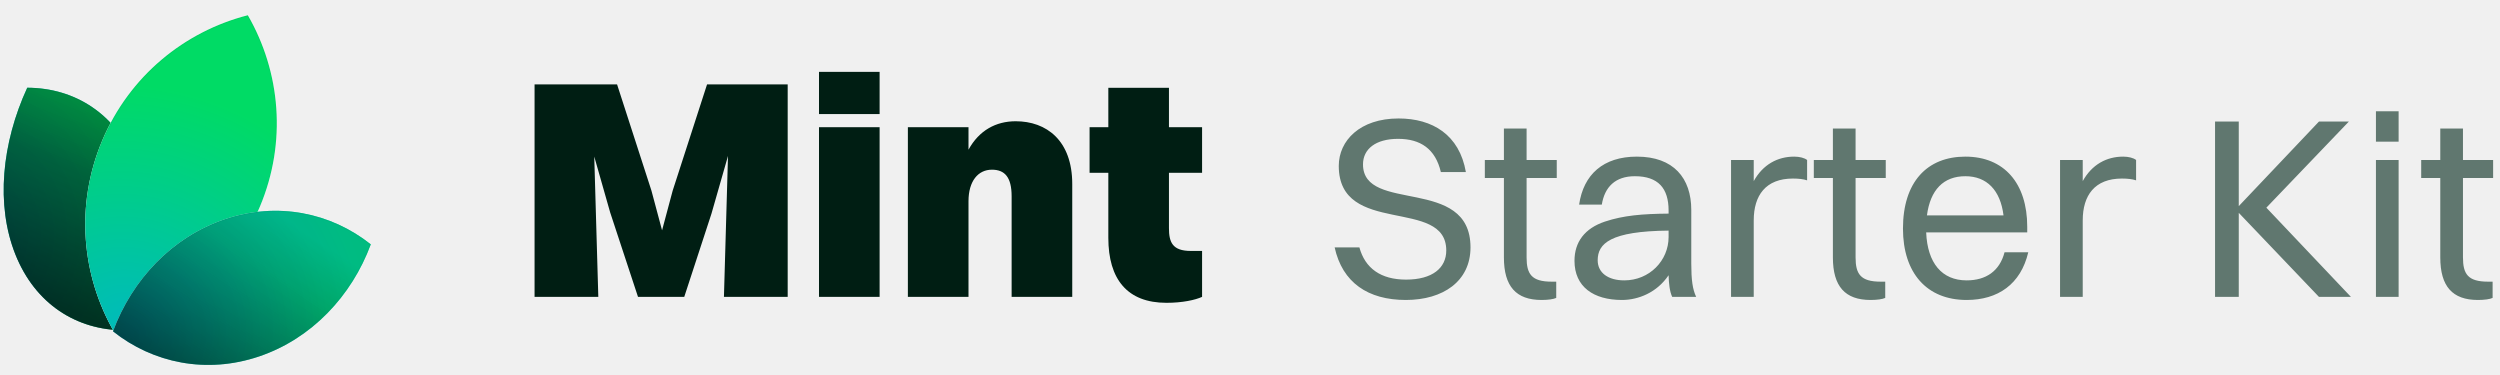
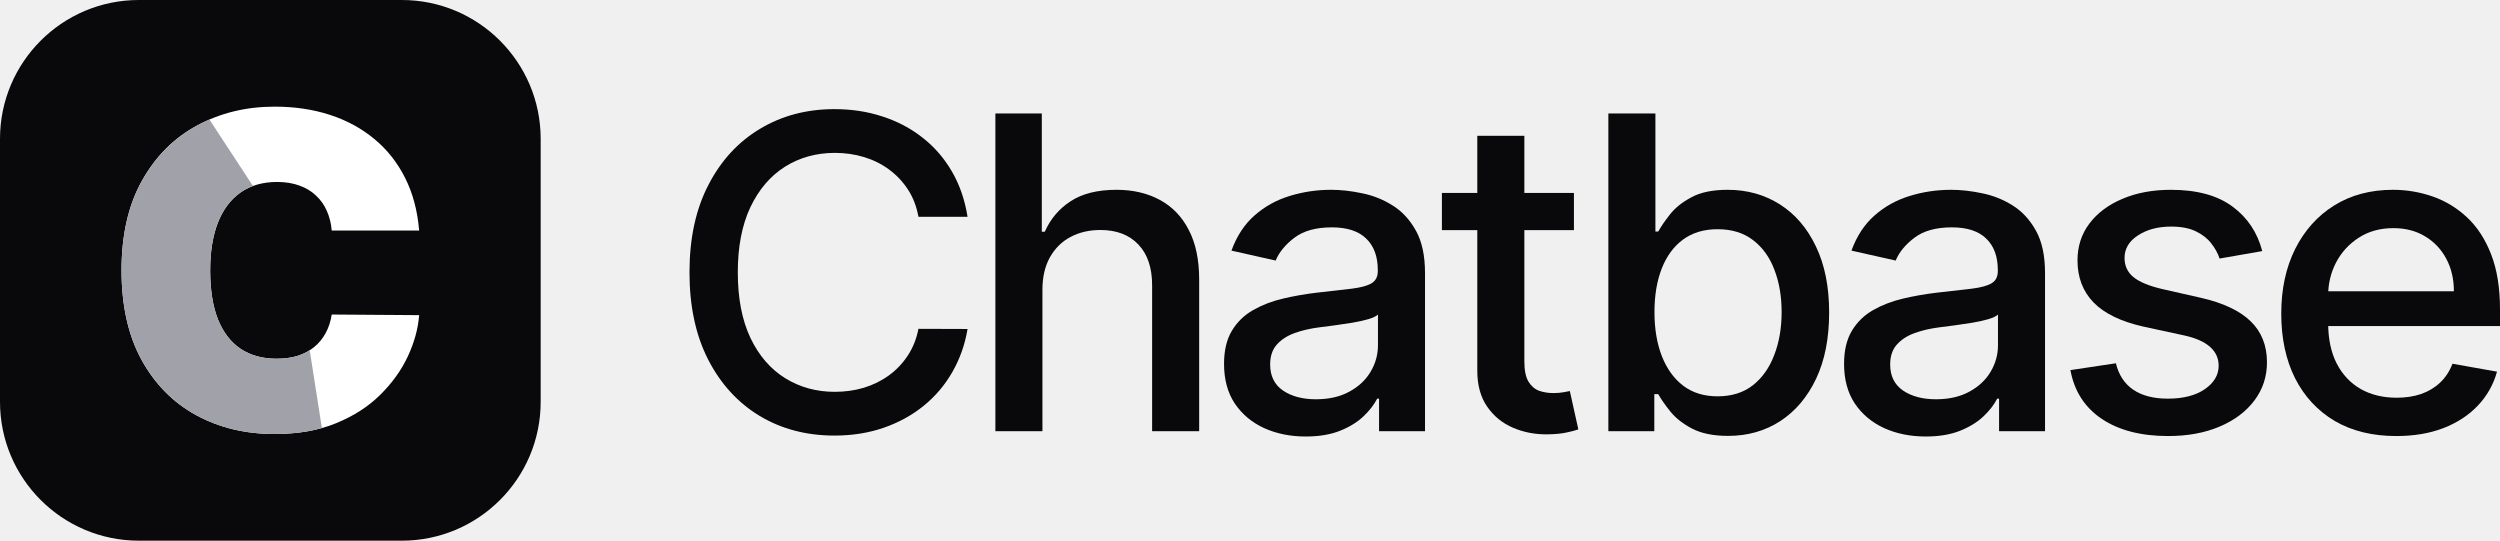
- <svg xmlns="http://www.w3.org/2000/svg" width="160" height="24" viewBox="0 0 160 24" fill="none">
-   <path d="M7.953 21.139C4.896 21.13 2.255 19.458 0.987 16.29C-0.28 13.121 0.109 9.163 1.744 5.615C4.801 5.624 7.442 7.296 8.71 10.465C9.977 13.633 9.588 17.591 7.953 21.139Z" fill="white" />
-   <path d="M7.953 21.139C4.896 21.13 2.255 19.458 0.987 16.29C-0.28 13.121 0.109 9.163 1.744 5.615C4.801 5.624 7.442 7.296 8.71 10.465C9.977 13.633 9.588 17.591 7.953 21.139Z" fill="url(#paint0_radial_115_86)" />
-   <path d="M7.953 21.139C4.896 21.13 2.255 19.458 0.987 16.29C-0.28 13.121 0.109 9.163 1.744 5.615C4.801 5.624 7.442 7.296 8.71 10.465C9.977 13.633 9.588 17.591 7.953 21.139Z" fill="black" fill-opacity="0.5" style="mix-blend-mode:hard-light" />
-   <path d="M7.953 21.139C4.896 21.13 2.255 19.458 0.987 16.29C-0.28 13.121 0.109 9.163 1.744 5.615C4.801 5.624 7.442 7.296 8.71 10.465C9.977 13.633 9.588 17.591 7.953 21.139Z" fill="url(#paint1_linear_115_86)" fill-opacity="0.5" style="mix-blend-mode:hard-light" />
-   <path d="M7.935 21.111C4.897 21.096 2.274 19.431 1.013 16.279C-0.248 13.124 0.136 9.182 1.762 5.643C4.8 5.659 7.423 7.324 8.684 10.476C9.945 13.63 9.561 17.572 7.935 21.111Z" stroke="url(#paint2_linear_115_86)" stroke-opacity="0.05" stroke-width="0.056" />
-   <path d="M7.31 21.257C11.354 20.221 14.884 17.375 16.628 13.236C18.373 9.097 17.945 4.587 15.86 0.976C11.816 2.012 8.287 4.858 6.542 8.998C4.797 13.137 5.225 17.646 7.31 21.257Z" fill="white" />
-   <path d="M7.31 21.257C11.354 20.221 14.884 17.375 16.628 13.236C18.373 9.097 17.945 4.587 15.86 0.976C11.816 2.012 8.287 4.858 6.542 8.998C4.797 13.137 5.225 17.646 7.31 21.257Z" fill="url(#paint3_radial_115_86)" />
-   <path d="M16.602 13.225C14.864 17.349 11.351 20.187 7.324 21.225C5.253 17.624 4.829 13.132 6.568 9.009C8.306 4.885 11.819 2.047 15.846 1.009C17.918 4.61 18.341 9.101 16.602 13.225Z" stroke="url(#paint4_linear_115_86)" stroke-opacity="0.05" stroke-width="0.056" />
-   <path d="M7.234 21.207C9.789 23.237 13.21 23.951 16.577 22.814C19.944 21.677 22.506 18.945 23.73 15.638C21.175 13.608 17.754 12.894 14.387 14.031C11.02 15.168 8.458 17.901 7.234 21.207Z" fill="white" />
-   <path d="M7.234 21.207C9.789 23.237 13.21 23.951 16.577 22.814C19.944 21.677 22.506 18.945 23.73 15.638C21.175 13.608 17.754 12.894 14.387 14.031C11.02 15.168 8.458 17.901 7.234 21.207Z" fill="url(#paint5_radial_115_86)" />
-   <path d="M7.234 21.207C9.789 23.237 13.21 23.951 16.577 22.814C19.944 21.677 22.506 18.945 23.73 15.638C21.175 13.608 17.754 12.894 14.387 14.031C11.02 15.168 8.458 17.901 7.234 21.207Z" fill="black" fill-opacity="0.2" style="mix-blend-mode:hard-light" />
-   <path d="M7.234 21.207C9.789 23.237 13.21 23.951 16.577 22.814C19.944 21.677 22.506 18.945 23.73 15.638C21.175 13.608 17.754 12.894 14.387 14.031C11.02 15.168 8.458 17.901 7.234 21.207Z" fill="url(#paint6_linear_115_86)" fill-opacity="0.5" style="mix-blend-mode:hard-light" />
-   <path d="M16.568 22.787C13.218 23.918 9.814 23.212 7.267 21.198C8.492 17.907 11.044 15.189 14.396 14.058C17.747 12.927 21.15 13.633 23.697 15.648C22.472 18.938 19.92 21.656 16.568 22.787Z" stroke="url(#paint7_linear_115_86)" stroke-opacity="0.05" stroke-width="0.056" />
-   <path d="M34.212 19V5.4H39.492L41.692 12.2L42.372 14.74L43.052 12.2L45.252 5.4H50.412V19H46.332L46.592 9.98L45.532 13.68L43.792 19H40.832L39.052 13.6L38.032 10.02L38.292 19H34.212ZM52.416 7.3V4.6H56.295V7.3H52.416ZM52.416 19V8.14H56.295V19H52.416ZM58.104 19V8.14H61.984V9.58C62.664 8.34 63.744 7.76 65.004 7.76C66.964 7.76 68.624 8.98 68.624 11.78V19H64.744V12.56C64.744 11.34 64.304 10.86 63.484 10.86C62.604 10.86 61.984 11.58 61.984 12.88V19H58.104ZM70.933 15.22V11.06H69.733V8.14H70.933V5.62H74.813V8.14H76.933V11.06H74.813V14.6C74.813 15.5 75.033 16.06 76.213 16.06H76.933V19C76.493 19.2 75.673 19.38 74.653 19.38C72.153 19.38 70.933 17.88 70.933 15.22Z" fill="#001E13" />
-   <path d="M87.232 10.519C87.232 13.687 94.112 11.229 94.112 15.832C94.112 17.994 92.364 19.198 89.971 19.198C87.562 19.198 85.912 18.093 85.417 15.832H87.001C87.364 17.169 88.371 17.895 89.987 17.895C91.671 17.895 92.561 17.152 92.561 16.03C92.561 12.598 85.681 15.155 85.681 10.618C85.681 9.001 87.034 7.582 89.509 7.582C91.671 7.582 93.403 8.621 93.816 11.014H92.215C91.868 9.529 90.912 8.886 89.476 8.886C88.057 8.886 87.232 9.529 87.232 10.519ZM96.25 16.476V11.393H95.029V10.239H96.25V8.226H97.702V10.239H99.632V11.393H97.702V16.476C97.702 17.532 98.015 18.026 99.302 18.026H99.599V19.066C99.434 19.148 99.071 19.198 98.659 19.198C97.025 19.198 96.25 18.323 96.25 16.476ZM102.516 13.093H101.064C101.345 11.162 102.615 10.024 104.76 10.024C107.103 10.024 108.242 11.393 108.242 13.44V16.888C108.242 17.895 108.324 18.521 108.555 19H107.021C106.856 18.654 106.806 18.142 106.79 17.614C106.047 18.72 104.859 19.198 103.803 19.198C101.988 19.198 100.767 18.357 100.767 16.69C100.767 15.486 101.427 14.611 102.714 14.182C103.902 13.786 105.107 13.687 106.79 13.671V13.473C106.79 12.053 106.13 11.278 104.628 11.278C103.374 11.278 102.698 11.971 102.516 13.093ZM102.252 16.657C102.252 17.465 102.929 17.944 103.952 17.944C105.569 17.944 106.79 16.674 106.79 15.172V14.759C103.061 14.793 102.252 15.585 102.252 16.657ZM110.787 19V10.239H112.239V11.591C112.833 10.519 113.774 10.024 114.83 10.024C115.176 10.024 115.49 10.107 115.655 10.239V11.542C115.407 11.46 115.094 11.427 114.747 11.427C112.998 11.427 112.239 12.515 112.239 14.1V19H110.787ZM117.305 16.476V11.393H116.084V10.239H117.305V8.226H118.757V10.239H120.688V11.393H118.757V16.476C118.757 17.532 119.071 18.026 120.358 18.026H120.655V19.066C120.49 19.148 120.127 19.198 119.714 19.198C118.081 19.198 117.305 18.323 117.305 16.476ZM129.809 16.145C129.33 18.192 127.862 19.198 125.865 19.198C123.324 19.198 121.79 17.482 121.79 14.627C121.79 11.658 123.324 10.024 125.783 10.024C128.258 10.024 129.743 11.723 129.743 14.512V14.875H123.275C123.357 16.838 124.281 17.944 125.865 17.944C127.103 17.944 127.977 17.35 128.291 16.145H129.809ZM125.783 11.278C124.38 11.278 123.539 12.152 123.324 13.786H128.225C128.027 12.169 127.152 11.278 125.783 11.278ZM131.843 19V10.239H133.295V11.591C133.889 10.519 134.829 10.024 135.885 10.024C136.232 10.024 136.545 10.107 136.71 10.239V11.542C136.463 11.46 136.149 11.427 135.803 11.427C134.054 11.427 133.295 12.515 133.295 14.1V19H131.843ZM141.763 19V7.78H143.281V13.192L148.413 7.78H150.327L145.047 13.291L150.459 19H148.413L143.281 13.621V19H141.763ZM152.06 9.067V7.12H153.512V9.067H152.06ZM152.06 19V10.239H153.512V19H152.06ZM156.178 16.476V11.393H154.957V10.239H156.178V8.226H157.63V10.239H159.56V11.393H157.63V16.476C157.63 17.532 157.943 18.026 159.23 18.026H159.527V19.066C159.362 19.148 158.999 19.198 158.587 19.198C156.953 19.198 156.178 18.323 156.178 16.476Z" fill="#002719" fill-opacity="0.6" />
-   <defs>
-     <radialGradient id="paint0_radial_115_86" cx="0" cy="0" r="1" gradientUnits="userSpaceOnUse" gradientTransform="translate(-3.00503 15.023) rotate(-10.029) scale(17.9572 17.784)">
-       <stop stop-color="#00B0BB" />
-       <stop offset="1" stop-color="#00DB65" />
-     </radialGradient>
-     <linearGradient id="paint1_linear_115_86" x1="7.39" y1="4.813" x2="1.63" y2="18.689" gradientUnits="userSpaceOnUse">
-       <stop stop-color="#18E299" />
-       <stop offset="1" />
-     </linearGradient>
-     <linearGradient id="paint2_linear_115_86" x1="7.948" y1="8.016" x2="1.761" y2="18.746" gradientUnits="userSpaceOnUse">
-       <stop />
-       <stop offset="1" stop-opacity="0" />
-     </linearGradient>
-     <radialGradient id="paint3_radial_115_86" cx="0" cy="0" r="1" gradientUnits="userSpaceOnUse" gradientTransform="translate(8.11404 20.8822) rotate(-75.7542) scale(21.6246 23.7772)">
-       <stop stop-color="#00BBBB" />
-       <stop offset="0.713" stop-color="#00DB65" />
-     </radialGradient>
-     <linearGradient id="paint4_linear_115_86" x1="7.602" y1="5.871" x2="15.556" y2="16.372" gradientUnits="userSpaceOnUse">
-       <stop />
-       <stop offset="1" stop-opacity="0" />
-     </linearGradient>
-     <radialGradient id="paint5_radial_115_86" cx="0" cy="0" r="1" gradientUnits="userSpaceOnUse" gradientTransform="translate(7.84537 21.5181) rotate(-20.3525) scale(18.5603 17.32)">
-       <stop stop-color="#00B0BB" />
-       <stop offset="1" stop-color="#00DB65" />
-     </radialGradient>
-     <linearGradient id="paint6_linear_115_86" x1="16.808" y1="13.007" x2="10.041" y2="22.994" gradientUnits="userSpaceOnUse">
-       <stop stop-color="#00B1BC" />
-       <stop offset="1" />
-     </linearGradient>
-     <linearGradient id="paint7_linear_115_86" x1="16.808" y1="13.007" x2="14.169" y2="23.841" gradientUnits="userSpaceOnUse">
-       <stop />
-       <stop offset="1" stop-opacity="0" />
-     </linearGradient>
-   </defs>
+ <svg xmlns="http://www.w3.org/2000/svg" width="504" height="109" viewBox="0 0 504 109" fill="none">
+   <rect width="109" height="109" rx="28" fill="#09090B" />
+   <path d="M84.5 46.47H66.875C66.75 45.006 66.417 43.678 65.875 42.486C65.354 41.294 64.625 40.269 63.688 39.412C62.771 38.533 61.656 37.864 60.344 37.404C59.031 36.923 57.542 36.682 55.875 36.682C52.958 36.682 50.49 37.394 48.469 38.816C46.469 40.238 44.948 42.277 43.906 44.932C42.885 47.588 42.375 50.778 42.375 54.5C42.375 58.432 42.896 61.725 43.938 64.381C45 67.016 46.531 69.003 48.531 70.341C50.531 71.659 52.938 72.317 55.75 72.317C57.354 72.317 58.792 72.119 60.062 71.722C61.333 71.303 62.438 70.707 63.375 69.933C64.312 69.16 65.073 68.229 65.656 67.142C66.26 66.033 66.667 64.789 66.875 63.409L84.5 63.534C84.292 66.253 83.531 69.024 82.219 71.847C80.906 74.649 79.042 77.242 76.625 79.626C74.229 81.99 71.26 83.893 67.719 85.335C64.177 86.778 60.062 87.5 55.375 87.5C49.5 87.5 44.229 86.235 39.562 83.704C34.917 81.174 31.24 77.451 28.531 72.537C25.844 67.623 24.5 61.61 24.5 54.5C24.5 47.348 25.875 41.325 28.625 36.432C31.375 31.517 35.083 27.805 39.75 25.296C44.417 22.765 49.625 21.5 55.375 21.5C59.417 21.5 63.135 22.054 66.531 23.163C69.927 24.271 72.906 25.892 75.469 28.025C78.031 30.137 80.094 32.74 81.656 35.836C83.219 38.931 84.167 42.475 84.5 46.47Z" fill="white" />
+   <path d="M195.06 43.708H185.161C184.781 41.623 184.072 39.788 183.036 38.203C181.999 36.618 180.73 35.273 179.228 34.168C177.727 33.063 176.045 32.228 174.184 31.665C172.344 31.102 170.388 30.821 168.315 30.821C164.571 30.821 161.219 31.749 158.258 33.605C155.318 35.461 152.991 38.182 151.278 41.769C149.586 45.355 148.74 49.735 148.74 54.906C148.74 60.119 149.586 64.519 151.278 68.106C152.991 71.693 155.328 74.404 158.289 76.239C161.25 78.074 164.582 78.992 168.283 78.992C170.335 78.992 172.281 78.72 174.121 78.178C175.982 77.615 177.663 76.791 179.165 75.707C180.667 74.623 181.936 73.299 182.972 71.735C184.03 70.15 184.759 68.335 185.161 66.292L195.06 66.323C194.531 69.472 193.505 72.371 191.982 75.019C190.481 77.646 188.545 79.919 186.176 81.838C183.829 83.736 181.143 85.206 178.118 86.248C175.094 87.291 171.794 87.812 168.22 87.812C162.594 87.812 157.581 86.499 153.181 83.871C148.782 81.223 145.313 77.438 142.775 72.517C140.258 67.595 139 61.725 139 54.906C139 48.066 140.269 42.196 142.807 37.296C145.345 32.374 148.814 28.6 153.213 25.973C157.613 23.324 162.615 22 168.22 22C171.667 22 174.882 22.49 177.864 23.47C180.868 24.429 183.564 25.847 185.954 27.724C188.344 29.58 190.322 31.853 191.887 34.543C193.452 37.212 194.51 40.267 195.06 43.708Z" fill="#09090B" />
+   <path d="M210.155 58.41V86.936H200.669V22.876H210.028V46.711H210.631C211.773 44.125 213.518 42.071 215.865 40.549C218.213 39.026 221.28 38.265 225.066 38.265C228.408 38.265 231.326 38.943 233.822 40.299C236.339 41.654 238.285 43.677 239.66 46.367C241.056 49.036 241.754 52.373 241.754 56.376V86.936H232.268V57.502C232.268 53.978 231.348 51.246 229.507 49.307C227.667 47.347 225.108 46.367 221.83 46.367C219.588 46.367 217.578 46.836 215.802 47.774C214.046 48.713 212.661 50.089 211.646 51.903C210.652 53.697 210.155 55.865 210.155 58.41Z" fill="#09090B" />
+   <path d="M263.233 88C260.145 88 257.354 87.437 254.858 86.311C252.362 85.164 250.384 83.506 248.925 81.337C247.487 79.169 246.768 76.51 246.768 73.361C246.768 70.65 247.296 68.419 248.354 66.667C249.411 64.916 250.839 63.529 252.637 62.507C254.435 61.485 256.444 60.714 258.665 60.192C260.886 59.671 263.149 59.275 265.454 59.004C268.373 58.67 270.742 58.399 272.561 58.191C274.38 57.961 275.702 57.596 276.527 57.096C277.351 56.595 277.764 55.782 277.764 54.656V54.437C277.764 51.705 276.981 49.589 275.416 48.087C273.872 46.586 271.567 45.835 268.5 45.835C265.306 45.835 262.789 46.534 260.949 47.931C259.13 49.307 257.872 50.84 257.174 52.529L248.259 50.527C249.316 47.608 250.86 45.251 252.891 43.458C254.942 41.644 257.301 40.33 259.966 39.517C262.631 38.682 265.433 38.265 268.373 38.265C270.319 38.265 272.381 38.495 274.56 38.954C276.759 39.392 278.811 40.205 280.714 41.393C282.639 42.582 284.215 44.282 285.442 46.492C286.668 48.681 287.282 51.528 287.282 55.031V86.936H278.018V80.368H277.637C277.024 81.577 276.104 82.766 274.877 83.934C273.65 85.101 272.074 86.071 270.15 86.843C268.225 87.614 265.92 88 263.233 88ZM265.296 80.493C267.918 80.493 270.16 79.982 272.021 78.96C273.904 77.938 275.332 76.604 276.304 74.956C277.299 73.288 277.796 71.505 277.796 69.608V63.414C277.457 63.748 276.802 64.061 275.829 64.353C274.877 64.624 273.788 64.864 272.561 65.072C271.334 65.26 270.139 65.437 268.976 65.604C267.813 65.75 266.84 65.875 266.057 65.979C264.217 66.209 262.535 66.594 261.013 67.136C259.511 67.679 258.305 68.461 257.396 69.483C256.508 70.483 256.063 71.818 256.063 73.486C256.063 75.801 256.931 77.553 258.665 78.741C260.399 79.909 262.609 80.493 265.296 80.493Z" fill="#09090B" />
+   <path d="M317.304 38.891V46.398H290.686V38.891H317.304ZM297.824 27.38H307.31V72.829C307.31 74.644 307.585 76.01 308.135 76.927C308.685 77.824 309.393 78.439 310.26 78.772C311.149 79.085 312.111 79.242 313.148 79.242C313.909 79.242 314.575 79.19 315.146 79.085C315.717 78.981 316.161 78.898 316.479 78.835L318.192 86.561C317.642 86.77 316.859 86.978 315.844 87.187C314.829 87.416 313.56 87.541 312.037 87.562C309.541 87.604 307.215 87.166 305.057 86.248C302.9 85.331 301.155 83.913 299.823 81.994C298.49 80.076 297.824 77.667 297.824 74.769V27.38Z" fill="#09090B" />
+   <path d="M324.245 86.936V22.876H333.731V46.68H334.302C334.852 45.679 335.645 44.521 336.682 43.208C337.718 41.894 339.156 40.747 340.996 39.767C342.836 38.766 345.269 38.265 348.293 38.265C352.227 38.265 355.738 39.245 358.826 41.206C361.914 43.166 364.336 45.992 366.091 49.682C367.868 53.373 368.756 57.815 368.756 63.008C368.756 68.2 367.879 72.652 366.123 76.364C364.368 80.055 361.957 82.901 358.89 84.903C355.823 86.884 352.322 87.875 348.388 87.875C345.427 87.875 343.006 87.385 341.123 86.405C339.262 85.425 337.802 84.278 336.745 82.964C335.687 81.65 334.873 80.483 334.302 79.461H333.509V86.936H324.245ZM333.541 62.914C333.541 66.292 334.038 69.253 335.032 71.797C336.026 74.341 337.464 76.333 339.346 77.772C341.229 79.19 343.534 79.899 346.263 79.899C349.097 79.899 351.466 79.158 353.369 77.678C355.273 76.176 356.711 74.143 357.684 71.578C358.678 69.013 359.175 66.125 359.175 62.914C359.175 59.744 358.689 56.898 357.716 54.374C356.764 51.851 355.326 49.86 353.401 48.4C351.498 46.94 349.118 46.21 346.263 46.21C343.513 46.21 341.187 46.909 339.283 48.306C337.401 49.703 335.973 51.653 335 54.156C334.027 56.658 333.541 59.577 333.541 62.914Z" fill="#09090B" />
+   <path d="M388.23 88C385.142 88 382.35 87.437 379.854 86.311C377.358 85.164 375.381 83.506 373.921 81.337C372.483 79.169 371.764 76.51 371.764 73.361C371.764 70.65 372.293 68.419 373.35 66.667C374.408 64.916 375.835 63.529 377.633 62.507C379.431 61.485 381.44 60.714 383.661 60.192C385.882 59.671 388.145 59.275 390.45 59.004C393.369 58.67 395.738 58.399 397.557 58.191C399.376 57.961 400.698 57.596 401.523 57.096C402.348 56.595 402.76 55.782 402.76 54.656V54.437C402.76 51.705 401.977 49.589 400.412 48.087C398.868 46.586 396.563 45.835 393.496 45.835C390.302 45.835 387.785 46.534 385.945 47.931C384.126 49.307 382.868 50.84 382.17 52.529L373.255 50.527C374.312 47.608 375.856 45.251 377.887 43.458C379.938 41.644 382.297 40.33 384.962 39.517C387.627 38.682 390.429 38.265 393.369 38.265C395.315 38.265 397.377 38.495 399.556 38.954C401.755 39.392 403.807 40.205 405.71 41.393C407.635 42.582 409.211 44.282 410.438 46.492C411.664 48.681 412.278 51.528 412.278 55.031V86.936H403.014V80.368H402.633C402.02 81.577 401.1 82.766 399.873 83.934C398.646 85.101 397.07 86.071 395.146 86.843C393.221 87.614 390.916 88 388.23 88ZM390.292 80.493C392.914 80.493 395.156 79.982 397.018 78.96C398.9 77.938 400.328 76.604 401.301 74.956C402.295 73.288 402.792 71.505 402.792 69.608V63.414C402.453 63.748 401.798 64.061 400.825 64.353C399.873 64.624 398.784 64.864 397.557 65.072C396.33 65.26 395.135 65.437 393.972 65.604C392.809 65.75 391.836 65.875 391.053 65.979C389.213 66.209 387.532 66.594 386.009 67.136C384.507 67.679 383.301 68.461 382.392 69.483C381.504 70.483 381.059 71.818 381.059 73.486C381.059 75.801 381.927 77.553 383.661 78.741C385.395 79.909 387.606 80.493 390.292 80.493Z" fill="#09090B" />
+   <path d="M456.069 50.621L447.471 52.122C447.111 51.038 446.54 50.006 445.758 49.026C444.996 48.045 443.96 47.243 442.649 46.617C441.337 45.992 439.698 45.679 437.731 45.679C435.045 45.679 432.803 46.273 431.005 47.462C429.207 48.629 428.309 50.141 428.309 51.997C428.309 53.603 428.911 54.896 430.117 55.876C431.323 56.856 433.268 57.659 435.955 58.284L443.696 60.036C448.18 61.058 451.521 62.632 453.721 64.759C455.921 66.886 457.021 69.649 457.021 73.048C457.021 75.926 456.175 78.491 454.482 80.743C452.812 82.974 450.474 84.726 447.471 85.998C444.489 87.27 441.031 87.906 437.097 87.906C431.64 87.906 427.188 86.759 423.74 84.465C420.292 82.151 418.177 78.866 417.395 74.612L426.564 73.236C427.135 75.592 428.309 77.375 430.085 78.585C431.862 79.773 434.178 80.368 437.033 80.368C440.142 80.368 442.628 79.732 444.489 78.46C446.35 77.167 447.281 75.592 447.281 73.737C447.281 72.235 446.71 70.974 445.567 69.952C444.446 68.93 442.723 68.158 440.396 67.637L432.147 65.854C427.6 64.832 424.237 63.206 422.059 60.974C419.901 58.743 418.823 55.917 418.823 52.498C418.823 49.662 419.626 47.18 421.234 45.053C422.841 42.926 425.062 41.268 427.896 40.08C430.73 38.87 433.977 38.265 437.636 38.265C442.902 38.265 447.048 39.392 450.073 41.644C453.097 43.875 455.096 46.867 456.069 50.621Z" fill="#09090B" />
+   <path d="M483.093 87.906C478.291 87.906 474.156 86.895 470.688 84.872C467.24 82.828 464.575 79.961 462.693 76.27C460.832 72.558 459.901 68.21 459.901 63.227C459.901 58.305 460.832 53.968 462.693 50.214C464.575 46.461 467.198 43.531 470.561 41.425C473.945 39.319 477.9 38.265 482.426 38.265C485.176 38.265 487.841 38.714 490.421 39.61C493.002 40.507 495.318 41.915 497.369 43.833C499.421 45.752 501.039 48.244 502.223 51.309C503.408 54.354 504 58.055 504 62.413V65.729H465.263V58.722H494.704C494.704 56.262 494.197 54.083 493.181 52.185C492.166 50.266 490.739 48.755 488.898 47.649C487.08 46.544 484.943 45.992 482.49 45.992C479.825 45.992 477.498 46.638 475.51 47.931C473.543 49.203 472.02 50.871 470.942 52.935C469.884 54.979 469.355 57.2 469.355 59.598V65.072C469.355 68.283 469.926 71.015 471.068 73.267C472.232 75.519 473.85 77.24 475.923 78.428C477.995 79.596 480.417 80.18 483.188 80.18C484.986 80.18 486.625 79.93 488.105 79.429C489.586 78.908 490.865 78.136 491.944 77.115C493.023 76.093 493.848 74.831 494.419 73.33L503.397 74.925C502.678 77.532 501.388 79.815 499.527 81.775C497.687 83.715 495.371 85.227 492.579 86.311C489.808 87.374 486.646 87.906 483.093 87.906Z" fill="#09090B" />
+   <mask id="mask0_2824_8600" style="mask-type:alpha" maskUnits="userSpaceOnUse" x="21" y="23" width="44" height="66">
+     <path d="M41.5 23L51 37.5L62.5 71L65 87L33.5 89L21 71L24.5 36L41.5 23Z" fill="#A1A1AA" />
+   </mask>
+   <g mask="url(#mask0_2824_8600)">
+     <path d="M84.5 46.47H66.875C66.75 45.006 66.417 43.678 65.875 42.486C65.354 41.294 64.625 40.269 63.688 39.412C62.771 38.533 61.656 37.864 60.344 37.404C59.031 36.923 57.542 36.682 55.875 36.682C52.958 36.682 50.49 37.394 48.469 38.816C46.469 40.238 44.948 42.277 43.906 44.932C42.885 47.588 42.375 50.778 42.375 54.5C42.375 58.432 42.896 61.725 43.938 64.381C45 67.016 46.531 69.003 48.531 70.341C50.531 71.659 52.938 72.317 55.75 72.317C57.354 72.317 58.792 72.119 60.062 71.722C61.333 71.303 62.438 70.707 63.375 69.933C64.312 69.16 65.073 68.229 65.656 67.142C66.26 66.033 66.667 64.789 66.875 63.409L84.5 63.534C84.292 66.253 83.531 69.024 82.219 71.847C80.906 74.649 79.042 77.242 76.625 79.626C74.229 81.99 71.26 83.893 67.719 85.335C64.177 86.778 60.062 87.5 55.375 87.5C49.5 87.5 44.229 86.235 39.562 83.704C34.917 81.174 31.24 77.451 28.531 72.537C25.844 67.623 24.5 61.61 24.5 54.5C24.5 47.348 25.875 41.325 28.625 36.432C31.375 31.517 35.083 27.805 39.75 25.296C44.417 22.765 49.625 21.5 55.375 21.5C59.417 21.5 63.135 22.054 66.531 23.163C69.927 24.271 72.906 25.892 75.469 28.025C78.031 30.137 80.094 32.74 81.656 35.836C83.219 38.931 84.167 42.475 84.5 46.47Z" fill="#A1A1AA" />
+   </g>
</svg>
